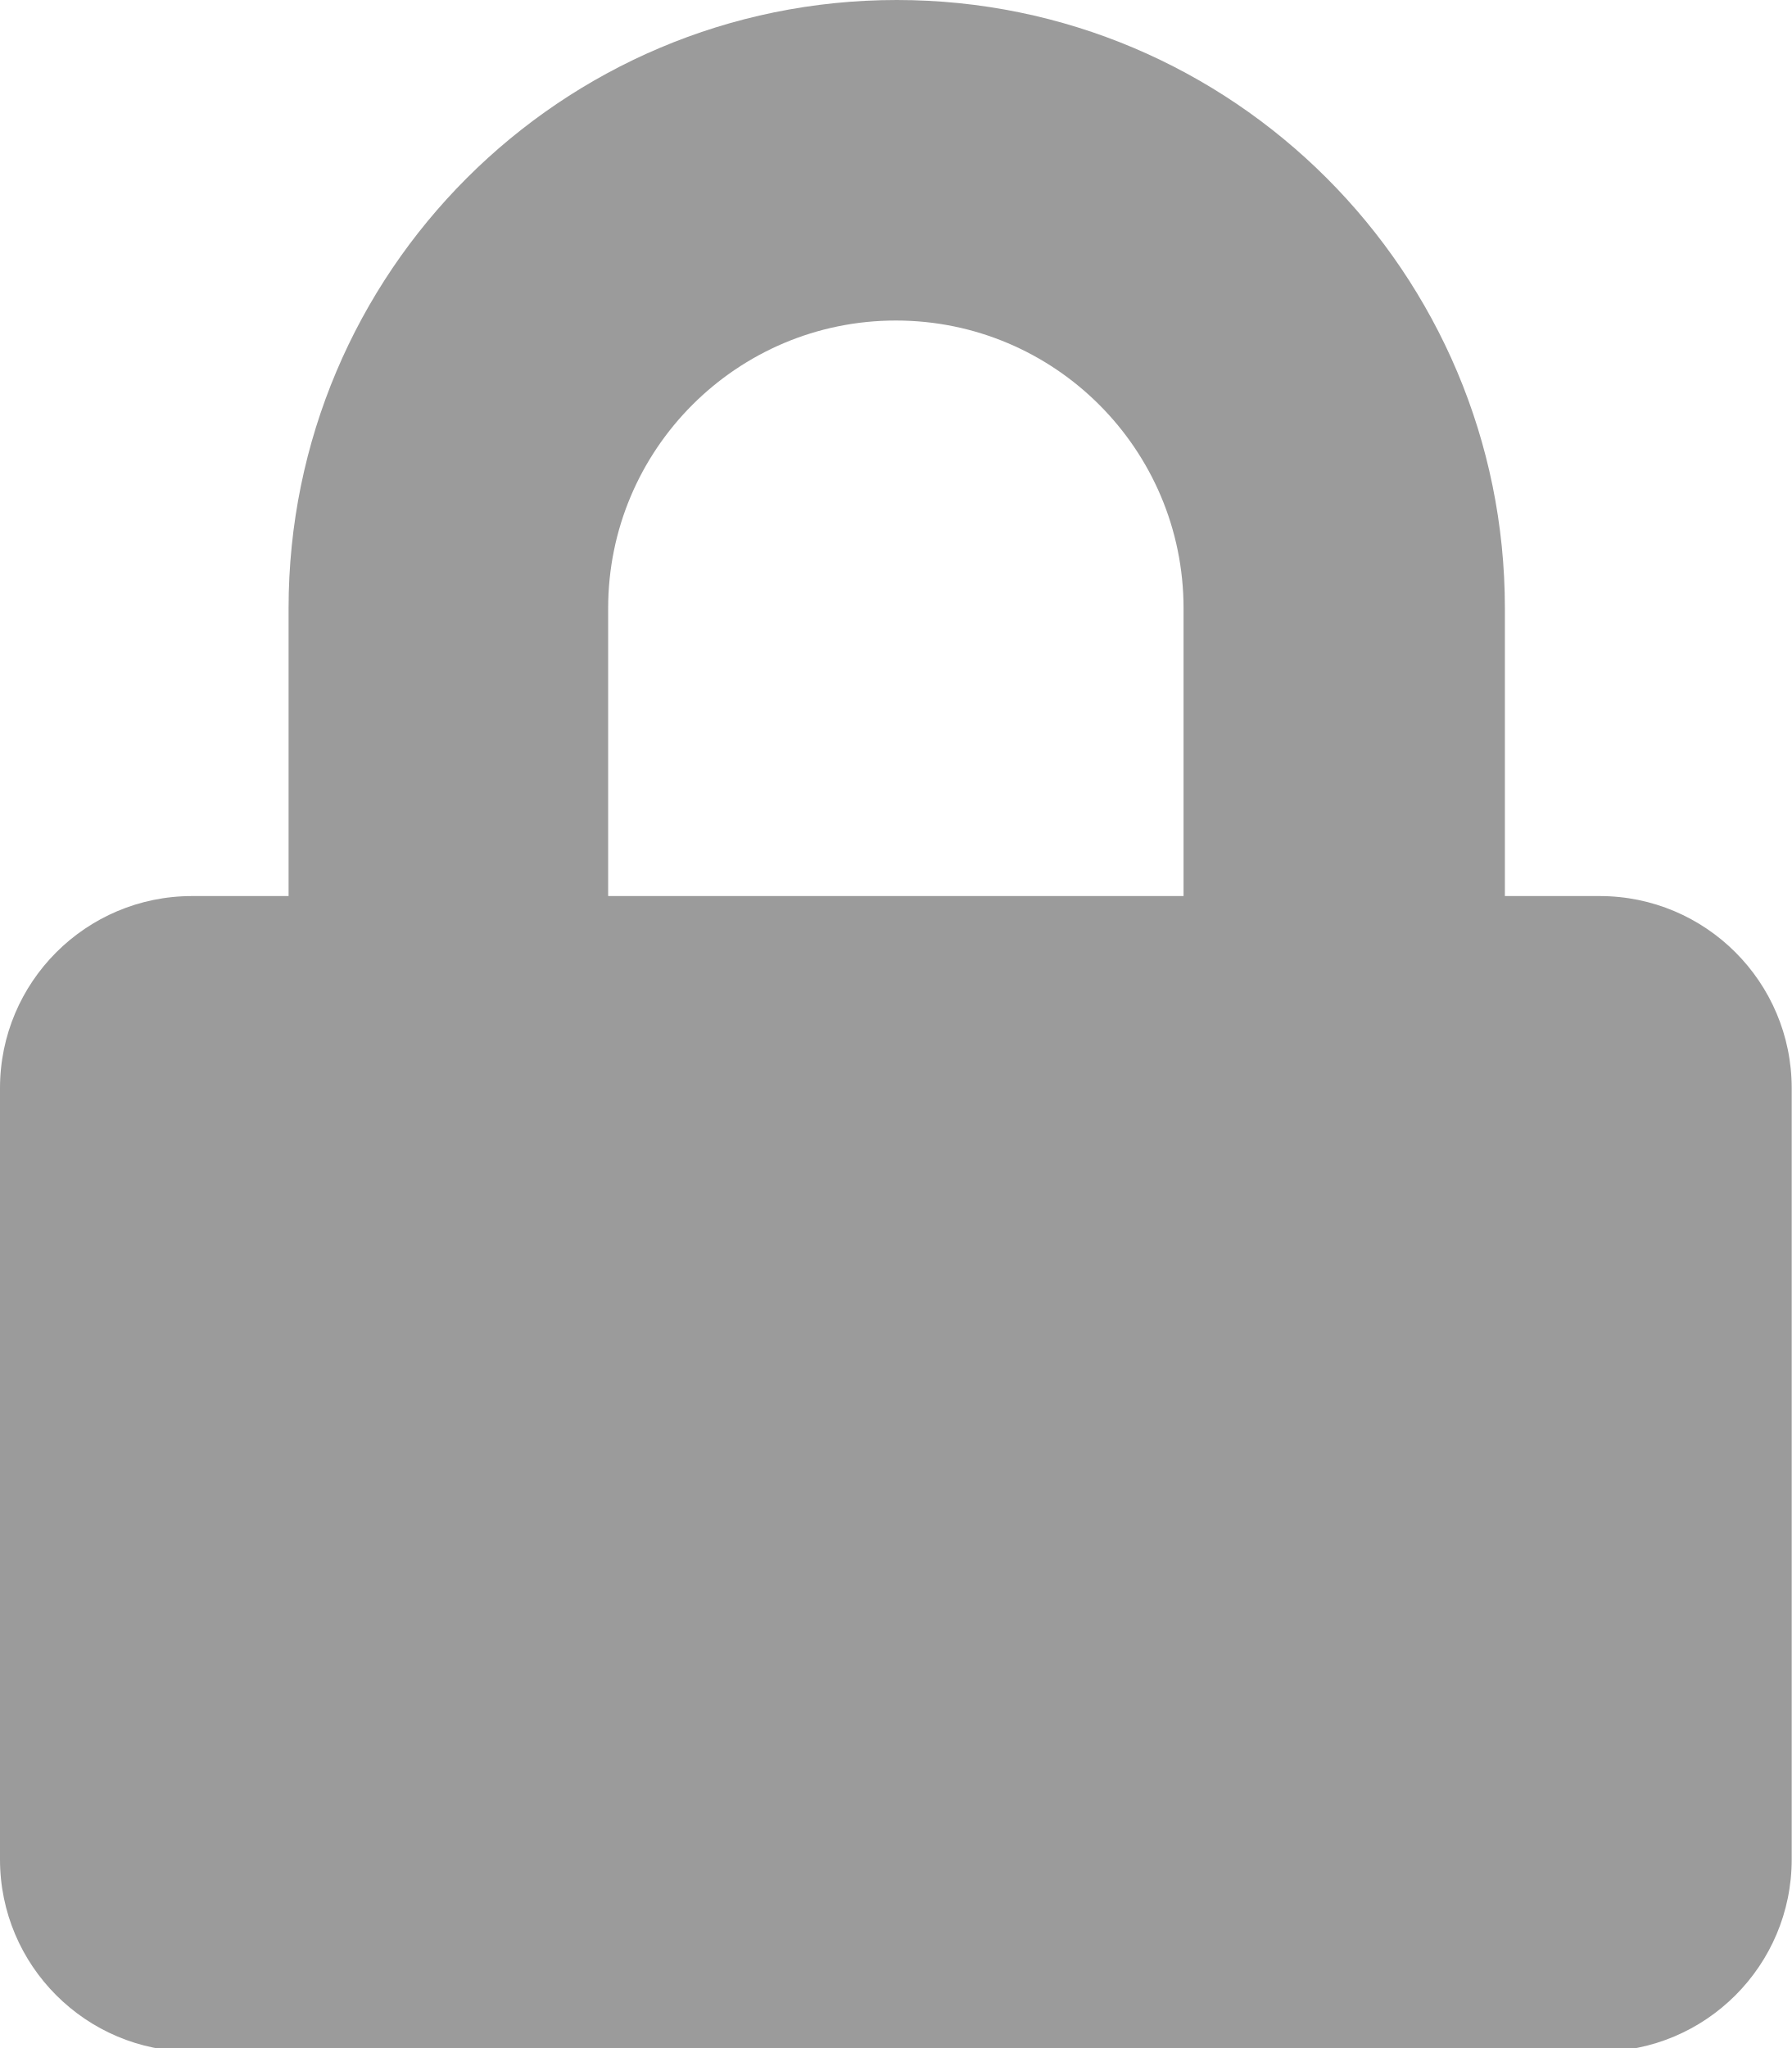
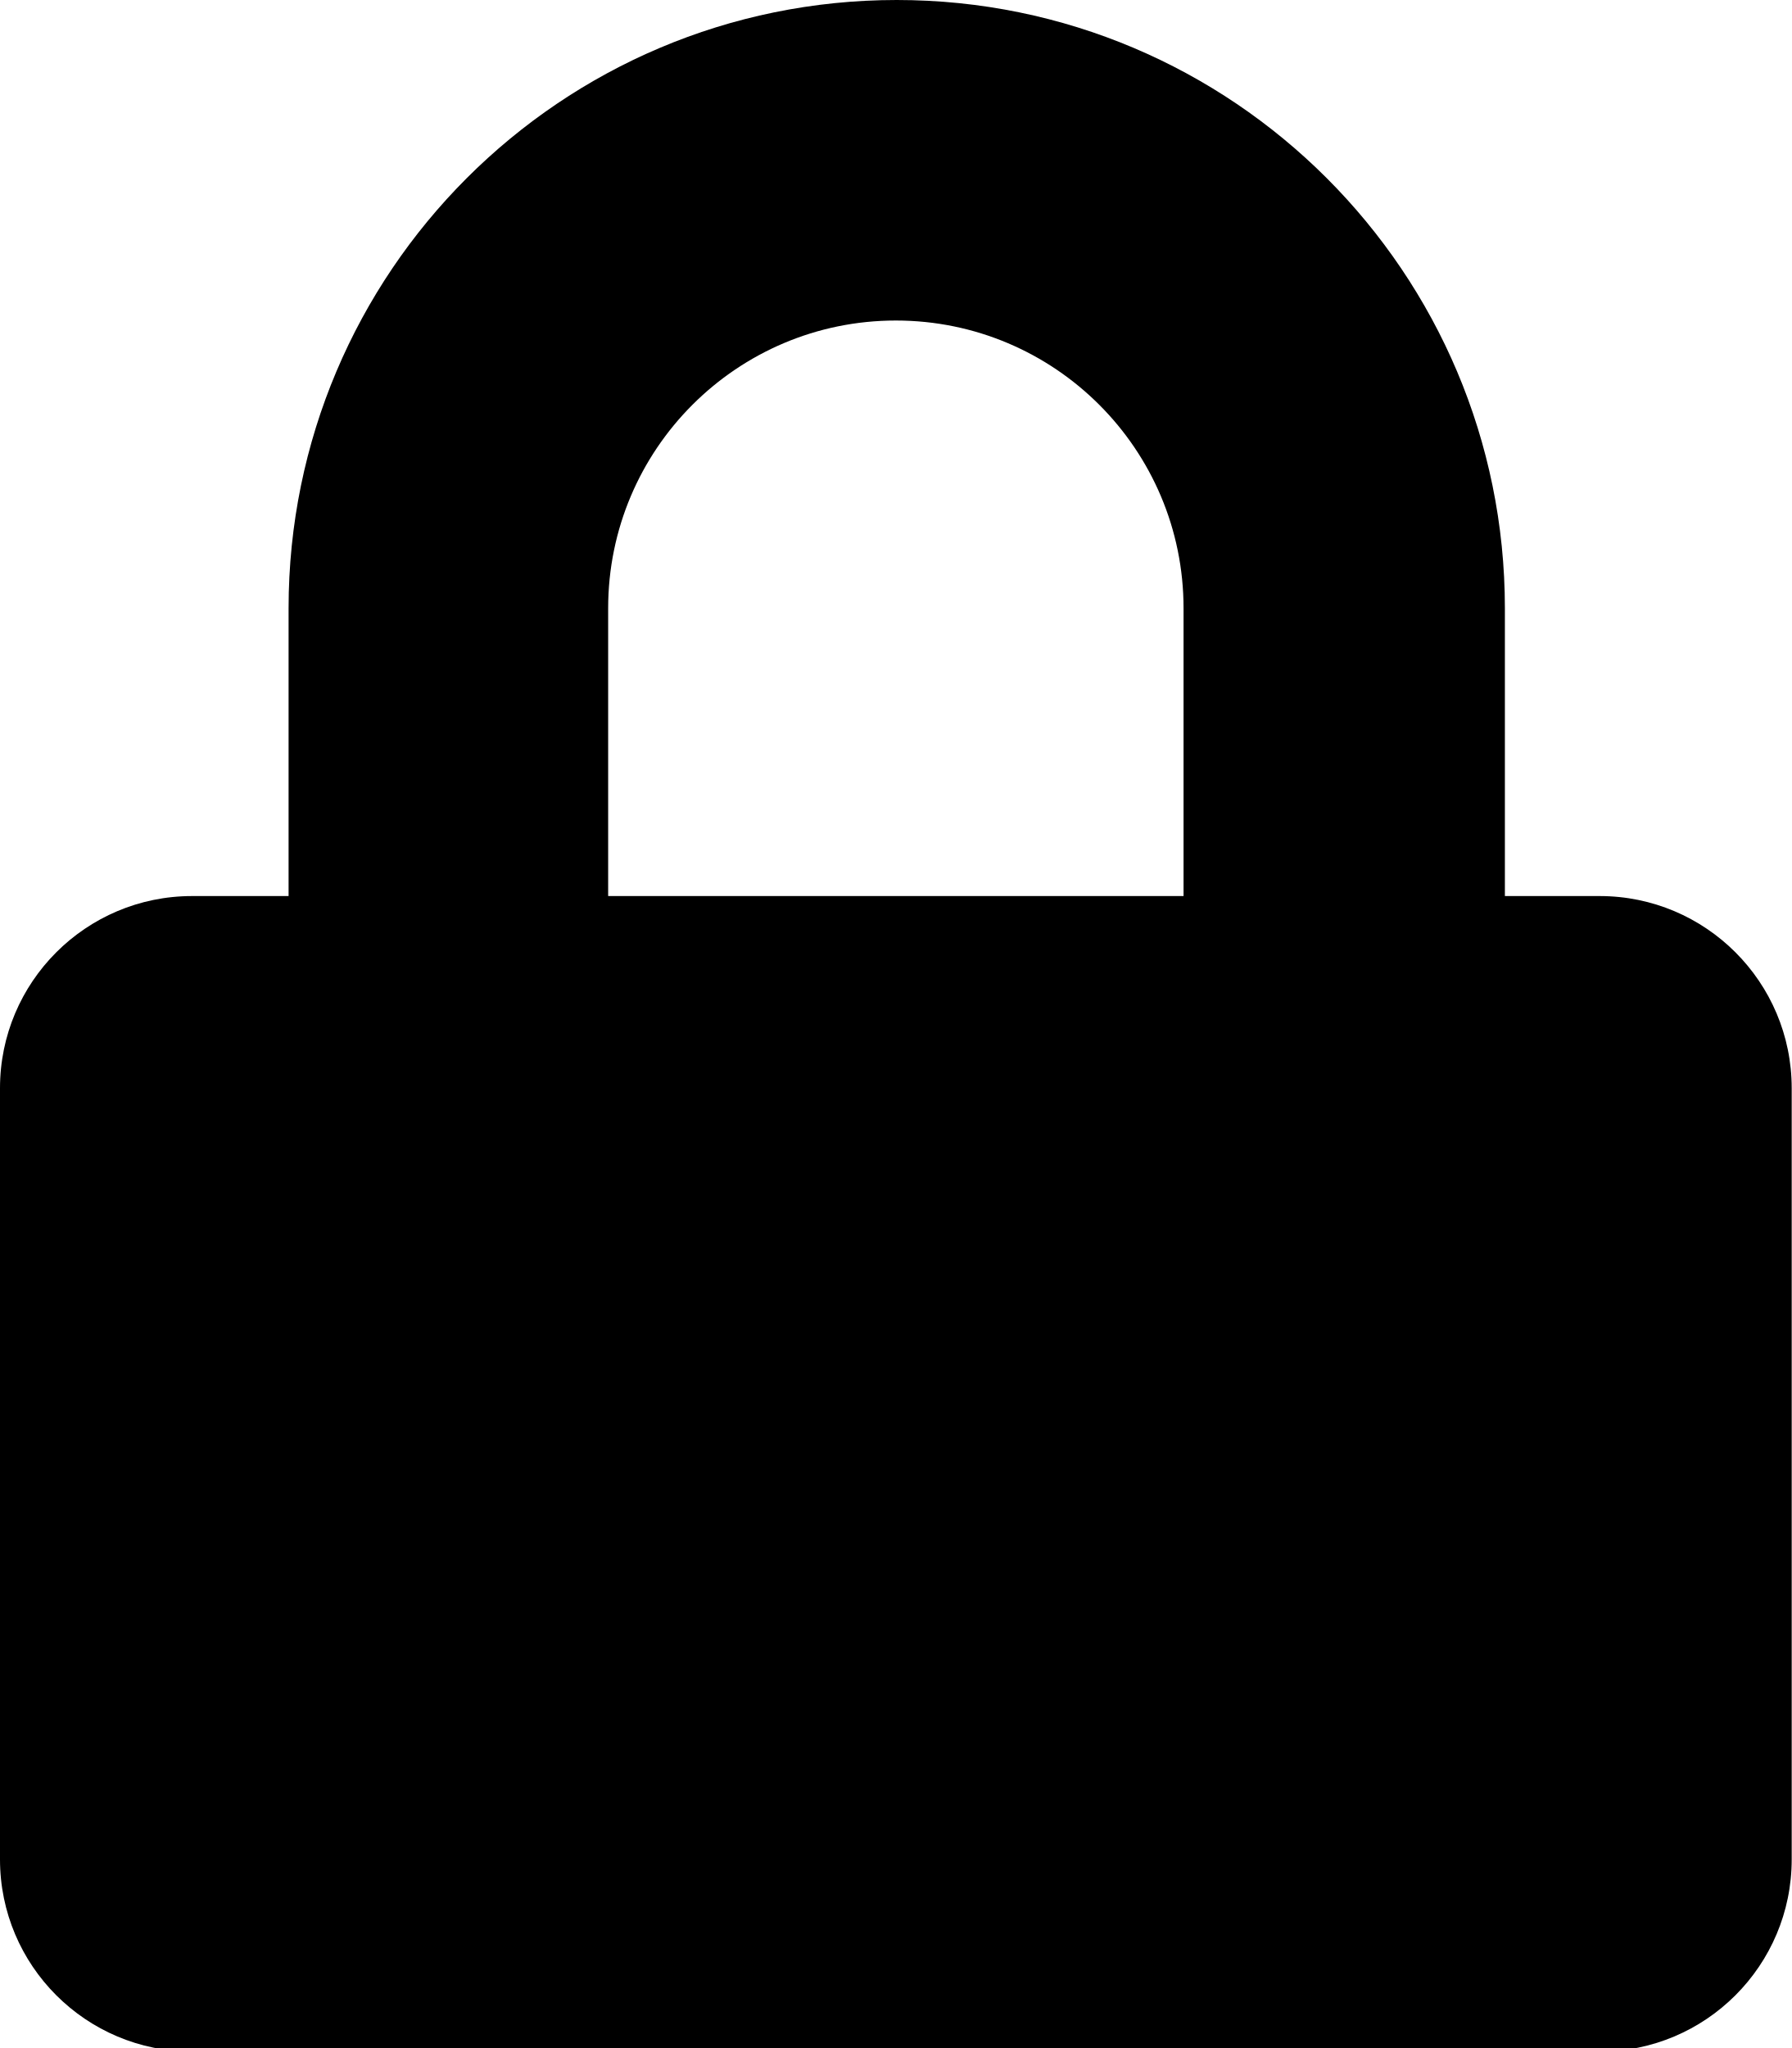
<svg xmlns="http://www.w3.org/2000/svg" viewBox="0 0 20.24 23.13">
  <defs>
-     <style>.cls-1{fill:#9b9b9b;}</style>
+     <style>.cls-1{fill:#000000;}</style>
  </defs>
  <g id="Layer_2" data-name="Layer 2">
    <g id="Layer_1-2" data-name="Layer 1">
      <path id="Icon_awesome-lock" data-name="Icon awesome-lock" class="cls-1" d="M18.07,10.12H17V6.87a6.87,6.87,0,0,0-13.74,0v3.25H2.17A2.17,2.17,0,0,0,0,12.29V21a2.17,2.17,0,0,0,2.17,2.17h15.9A2.17,2.17,0,0,0,20.24,21h0V12.29A2.17,2.17,0,0,0,18.07,10.12Zm-4.7,0H6.87V6.87a3.25,3.25,0,1,1,6.5,0h0Z" />
    </g>
  </g>
</svg>
